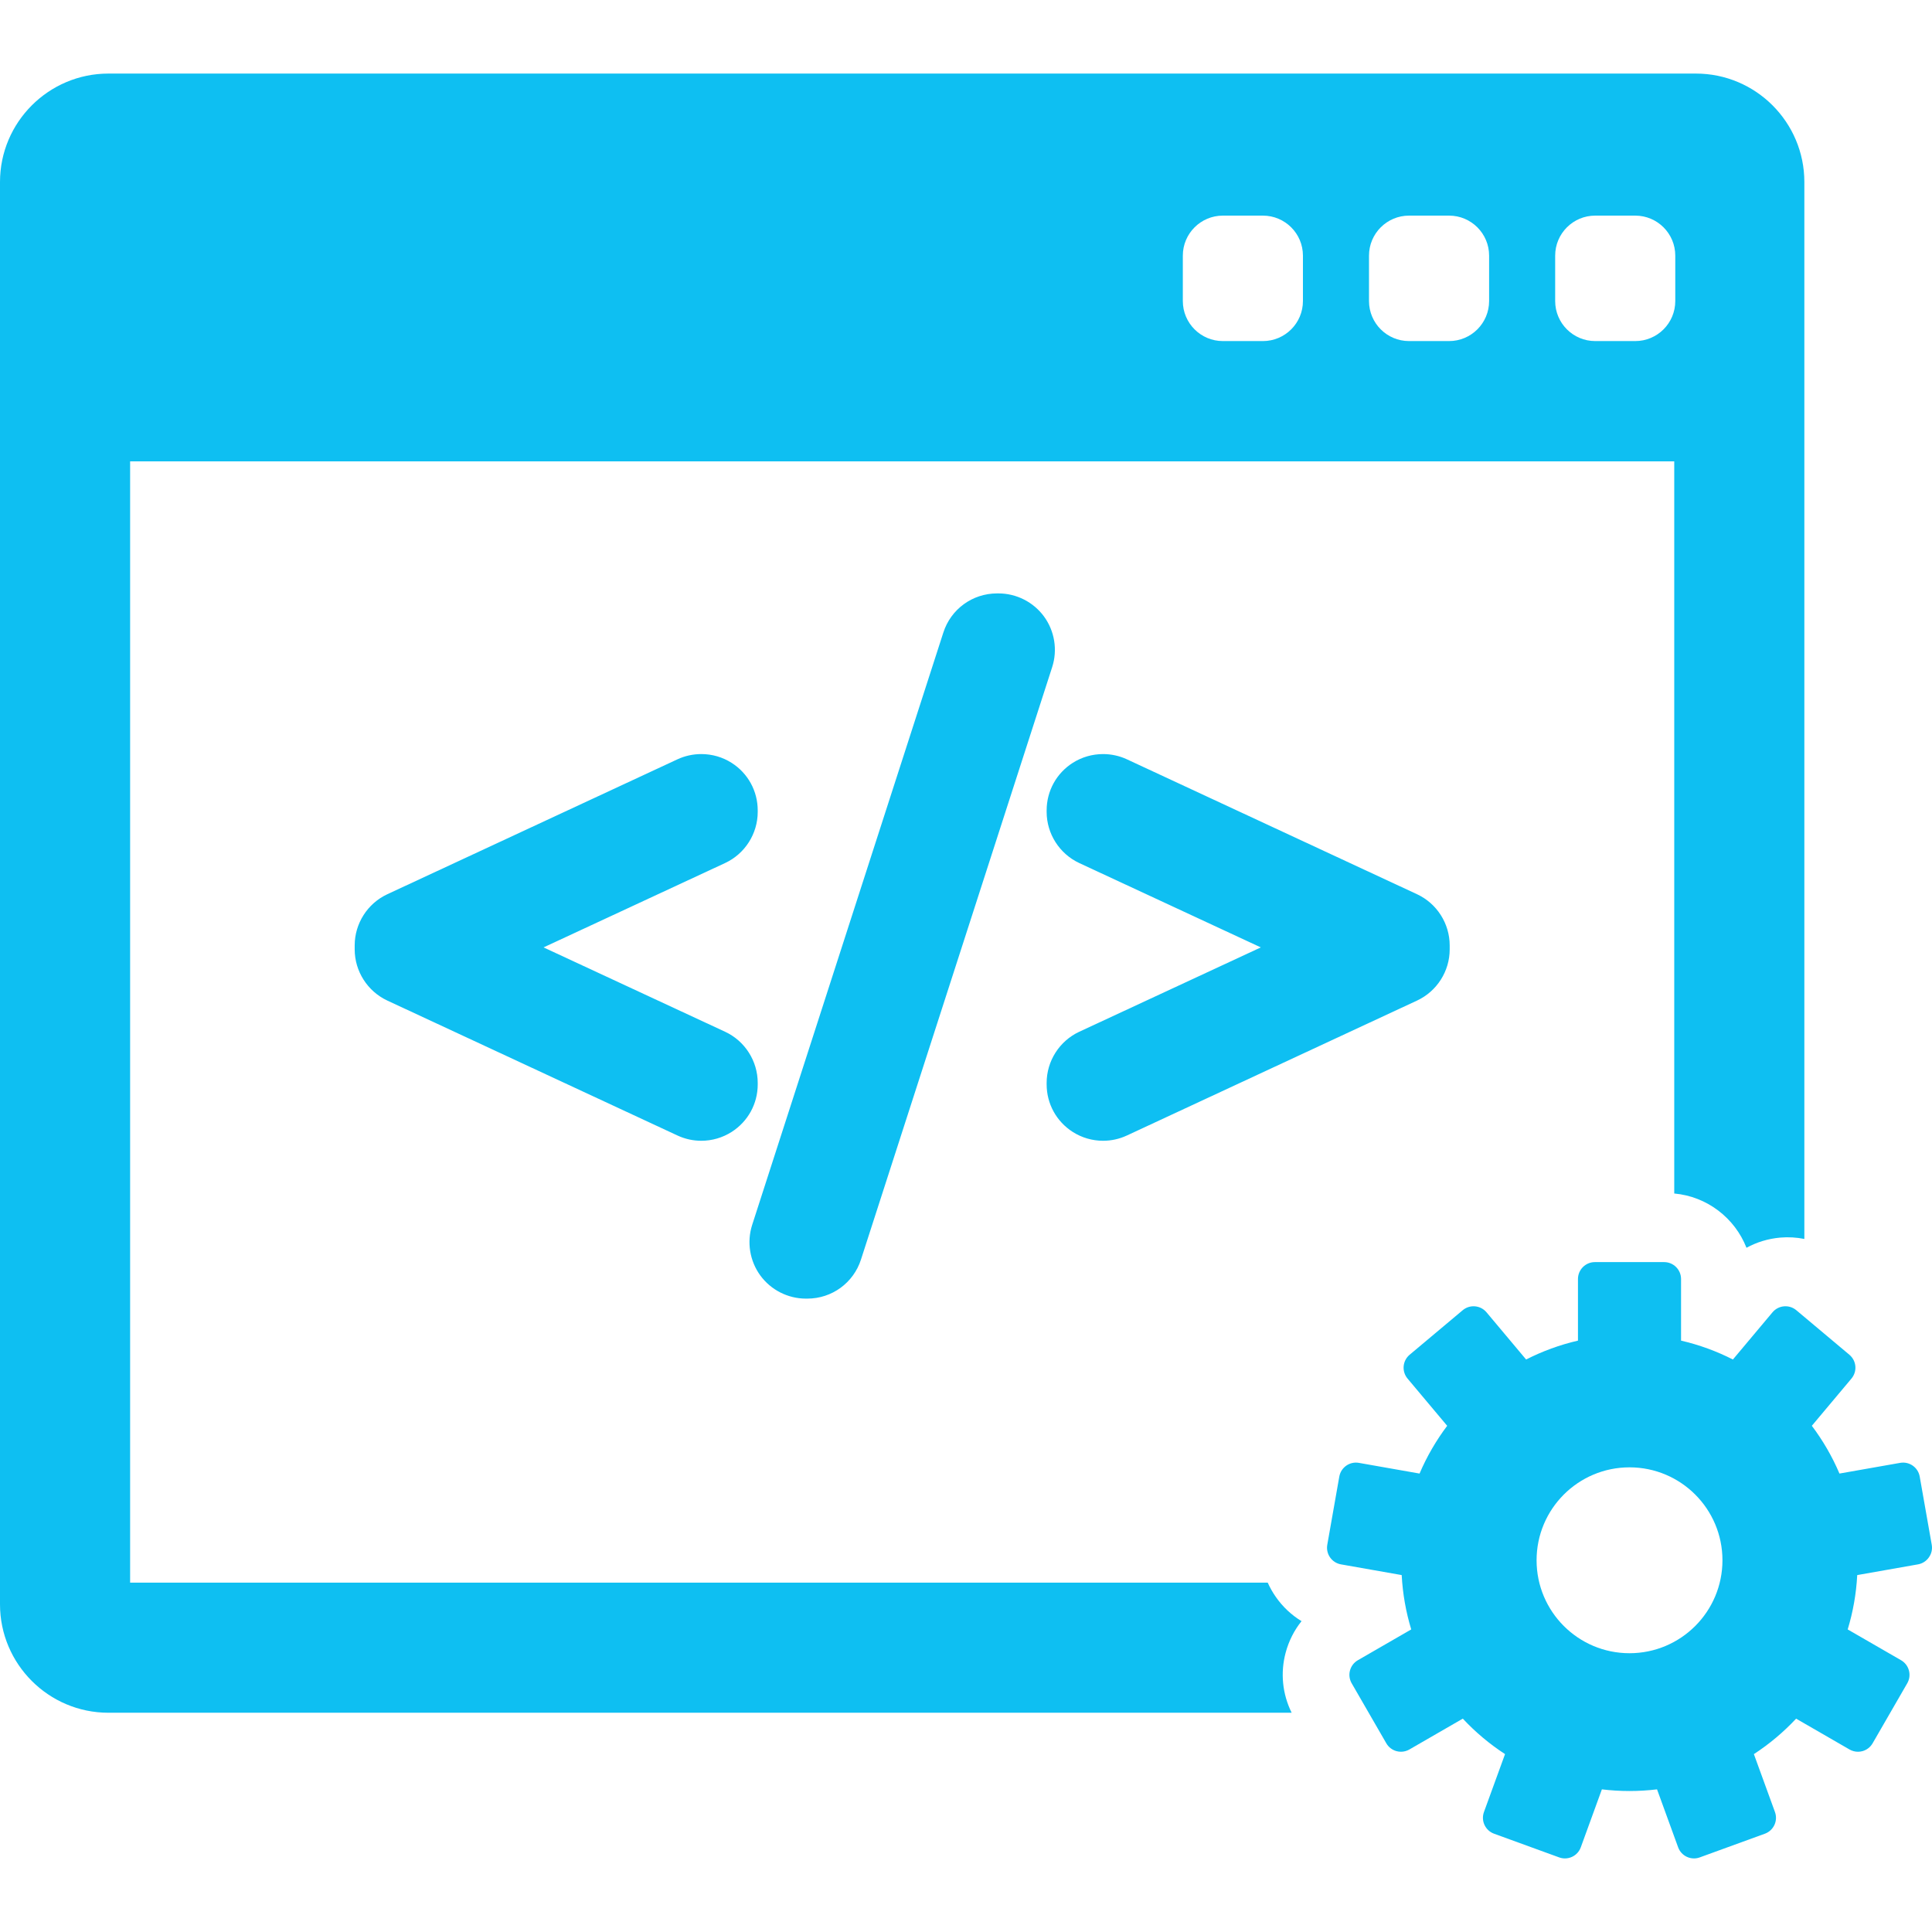
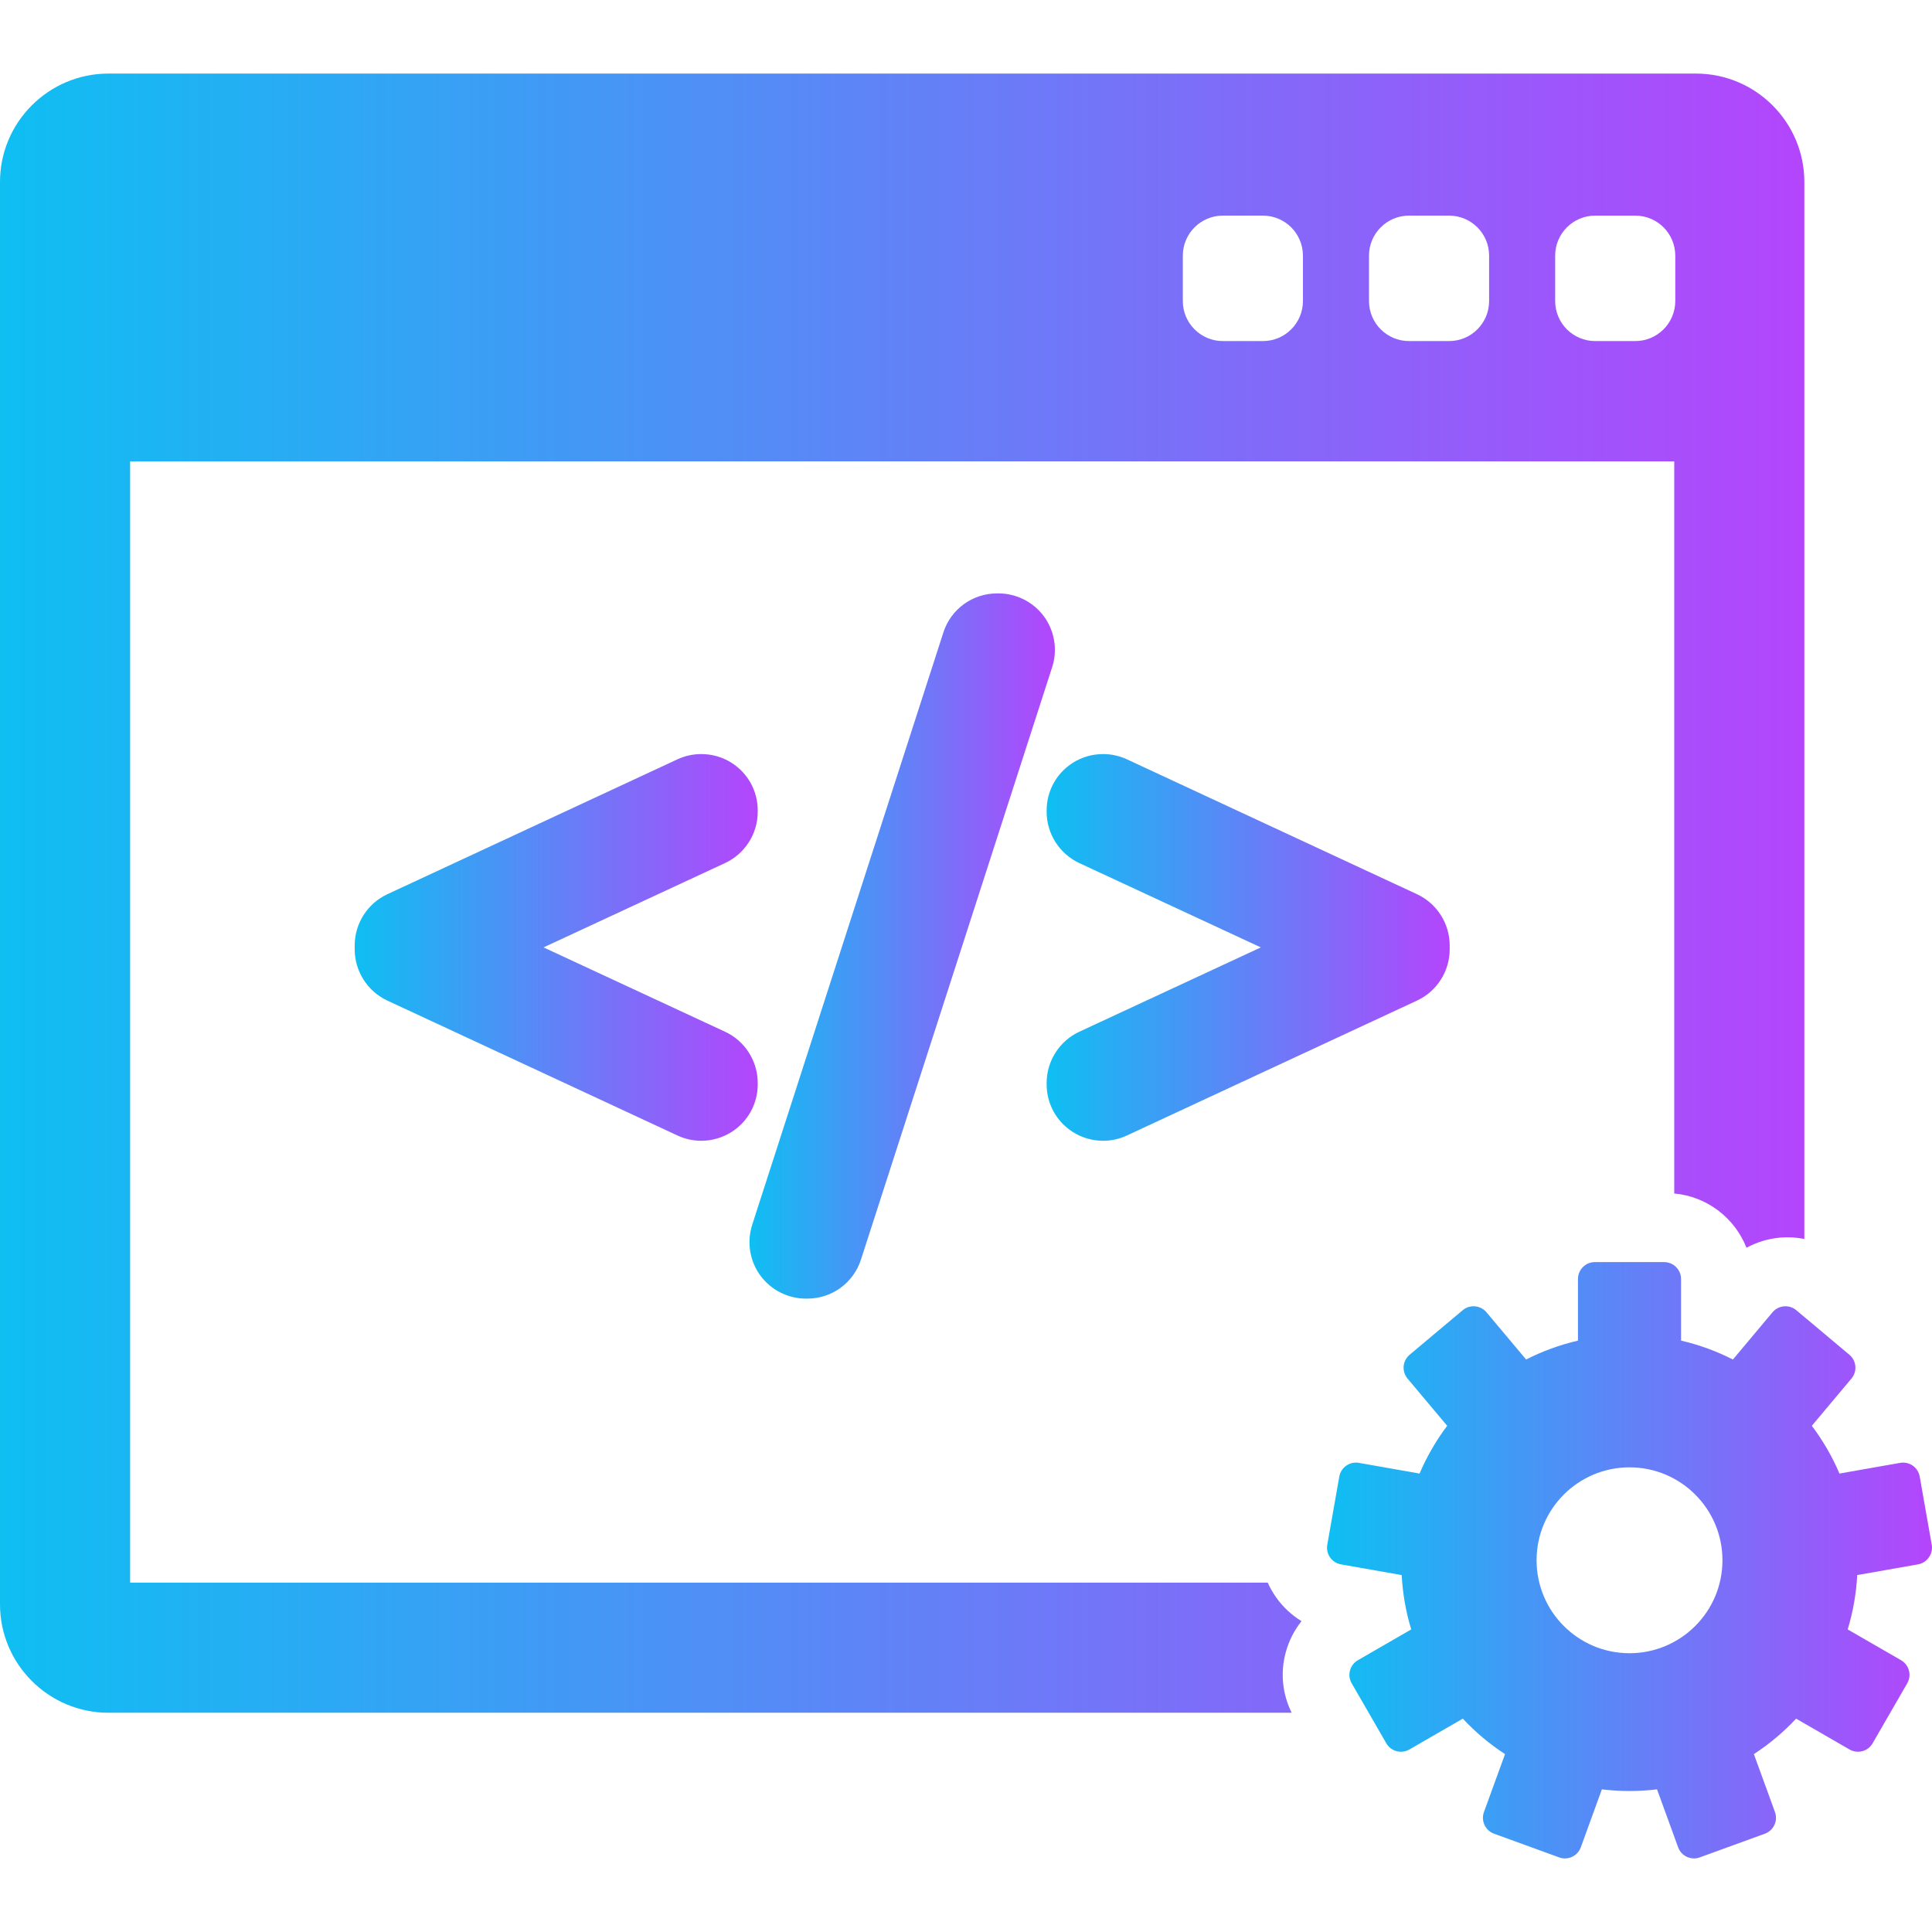
- <svg xmlns="http://www.w3.org/2000/svg" version="1.1" id="Capa_1" x="0px" y="0px" width="419.931px" height="419.931px" fill="#0EBFF2" viewBox="0 0 419.931 419.931" style="enable-background:new 0 0 419.931 419.931;" xml:space="preserve">
+ <svg xmlns="http://www.w3.org/2000/svg" version="1.1" id="Capa_1" x="0px" y="0px" width="419.931px" height="419.931px" fill="url(#grad1)" viewBox="0 0 419.931 419.931" style="enable-background:new 0 0 419.931 419.931;" xml:space="preserve">
  <g>
    <g>
      <g>
        <path d="M282.895,352.367c-2.176-1.324-4.072-3.099-5.579-5.25c-0.696-0.992-1.284-2.041-1.771-3.125H28.282V100.276h335.624     v159.138c7.165,0.647,13.177,5.353,15.701,11.797c2.235-1.225,4.726-1.982,7.344-2.213c1.771-0.154,3.53-0.044,5.236,0.293     V39.561c0-12.996-10.571-23.569-23.566-23.569H23.568C10.573,15.992,0,26.565,0,39.561v309.146     c0,12.996,10.573,23.568,23.568,23.568h257.179c-2.007-4.064-2.483-8.652-1.302-13.066     C280.126,356.67,281.304,354.354,282.895,352.367z M338.025,55.569c0-4.806,3.896-8.703,8.702-8.703h8.702     c4.807,0,8.702,3.896,8.702,8.703v9.863c0,4.806-3.896,8.702-8.702,8.702h-8.702c-4.807,0-8.702-3.896-8.702-8.702V55.569z      M297.56,55.569c0-4.806,3.896-8.703,8.702-8.703h8.703c4.807,0,8.702,3.896,8.702,8.703v9.863c0,4.806-3.896,8.702-8.702,8.702     h-8.703c-4.806,0-8.702-3.896-8.702-8.702V55.569z M257.094,55.569c0-4.806,3.897-8.703,8.702-8.703h8.702     c4.807,0,8.703,3.896,8.703,8.703v9.863c0,4.806-3.896,8.702-8.703,8.702h-8.702c-4.805,0-8.702-3.896-8.702-8.702V55.569z" />
        <path d="M419.875,335.77l-2.615-14.83c-0.353-1.997-2.256-3.331-4.255-2.979l-13.188,2.324c-1.583-3.715-3.605-7.195-6.005-10.38     l8.614-10.268c0.626-0.744,0.931-1.709,0.847-2.68c-0.086-0.971-0.554-1.867-1.3-2.494l-11.534-9.68     c-0.746-0.626-1.713-0.93-2.683-0.845c-0.971,0.085-1.867,0.552-2.493,1.298l-8.606,10.26c-3.533-1.8-7.312-3.188-11.271-4.104     v-13.392c0-2.028-1.645-3.674-3.673-3.674h-15.06c-2.027,0-3.673,1.646-3.673,3.674v13.392     c-3.961,0.915-7.736,2.304-11.271,4.104l-8.608-10.259c-1.304-1.554-3.62-1.756-5.175-0.453l-11.535,9.679     c-0.746,0.627-1.213,1.523-1.299,2.494c-0.084,0.971,0.22,1.937,0.846,2.683l8.615,10.266c-2.396,3.184-4.422,6.666-6.005,10.38     l-13.188-2.325c-1.994-0.351-3.901,0.982-4.255,2.979l-2.614,14.83c-0.169,0.959,0.05,1.945,0.607,2.744     c0.561,0.799,1.41,1.342,2.37,1.511l13.198,2.326c0.215,4.089,0.927,8.045,2.073,11.812l-11.6,6.695     c-0.844,0.485-1.459,1.289-1.712,2.229c-0.252,0.941-0.119,1.943,0.367,2.787l7.529,13.041c0.485,0.844,1.289,1.459,2.229,1.711     c0.313,0.084,0.632,0.125,0.951,0.125c0.639,0,1.272-0.166,1.836-0.492l11.609-6.703c2.73,2.925,5.812,5.517,9.18,7.709     l-4.584,12.593c-0.332,0.916-0.289,1.926,0.123,2.809s1.157,1.566,2.072,1.898l14.148,5.149c0.406,0.148,0.832,0.224,1.257,0.224     c0.53,0,1.063-0.115,1.554-0.345c0.883-0.411,1.564-1.157,1.897-2.073l4.583-12.593c1.965,0.238,3.965,0.361,5.994,0.361     s4.029-0.125,5.994-0.361l4.584,12.593c0.332,0.916,1.016,1.662,1.897,2.073c0.49,0.229,1.021,0.345,1.554,0.345     c0.424,0,0.85-0.074,1.256-0.224l14.15-5.149c0.913-0.332,1.659-1.017,2.07-1.898c0.412-0.883,0.456-1.893,0.123-2.809     l-4.584-12.591c3.365-2.192,6.447-4.786,9.18-7.709l11.609,6.703c0.563,0.324,1.197,0.492,1.836,0.492     c0.318,0,0.64-0.043,0.951-0.125c0.941-0.252,1.743-0.869,2.229-1.711l7.529-13.043c0.486-0.842,0.619-1.846,0.367-2.787     c-0.253-0.938-0.868-1.742-1.712-2.229l-11.598-6.693c1.146-3.768,1.856-7.724,2.071-11.812l13.198-2.327     c0.96-0.169,1.812-0.712,2.37-1.511C419.825,337.715,420.044,336.729,419.875,335.77z M354.184,359.336     c-11.155,0-20.2-9.045-20.2-20.201s9.046-20.2,20.2-20.2c11.156,0,20.201,9.044,20.201,20.2S365.34,359.336,354.184,359.336z" />
        <g>
          <path d="M164.695,235.373c0-4.752-2.785-9.117-7.096-11.119l-39.455-18.332l39.456-18.334c4.31-2.004,7.095-6.368,7.095-11.118      v-0.319c0-4.21-2.119-8.075-5.665-10.334c-1.962-1.253-4.247-1.916-6.606-1.916c-1.778,0-3.563,0.391-5.16,1.133l-63.078,29.333      c-4.309,2.004-7.092,6.368-7.092,11.117v0.877c0,4.743,2.782,9.104,7.093,11.118l63.084,29.336      c1.631,0.755,3.368,1.138,5.162,1.138c2.338,0,4.616-0.664,6.597-1.924c3.548-2.268,5.666-6.13,5.666-10.335L164.695,235.373      L164.695,235.373z" />
          <path d="M226.932,134.012c-2.301-3.15-6.002-5.03-9.901-5.03h-0.314c-5.354,0-10.048,3.425-11.679,8.516L163.478,266.27      c-1.183,3.718-0.517,7.813,1.781,10.962c2.301,3.148,6.002,5.029,9.901,5.029h0.315c5.352,0,10.043-3.426,11.672-8.516      l41.555-128.762C229.896,141.268,229.234,137.167,226.932,134.012z" />
          <path d="M308.001,194.366l-63.079-29.333c-1.592-0.74-3.374-1.131-5.152-1.131c-2.358,0-4.644,0.661-6.605,1.912      c-3.552,2.263-5.671,6.127-5.671,10.337v0.319c0,4.746,2.783,9.111,7.097,11.123l39.454,18.33l-39.455,18.331      c-4.311,2.002-7.096,6.367-7.096,11.119v0.321c0,4.205,2.119,8.066,5.669,10.336c1.974,1.258,4.254,1.923,6.595,1.923      c1.792,0,3.527-0.383,5.169-1.141l63.082-29.336c4.307-2.009,7.088-6.371,7.088-11.114v-0.877      C315.094,200.735,312.311,196.371,308.001,194.366z" />
        </g>
      </g>
    </g>
  </g>
  <g>
</g>
  <g>
</g>
  <g>
</g>
  <g>
</g>
  <g>
</g>
  <g>
</g>
  <g>
</g>
  <g>
</g>
  <g>
</g>
  <g>
</g>
  <g>
</g>
  <g>
</g>
  <g>
</g>
  <g>
</g>
  <g>
</g>
+   <defs>
+     <linearGradient id="grad1" x1="0%" y1="0%" x2="100%" y2="0%">
+       <stop offset="0%" style="stop-color:#0ebff2;stop-opacity:1" />
+       <stop offset="100%" style="stop-color:#b445fc;stop-opacity:1" />
+     </linearGradient>
+   </defs>
</svg>
